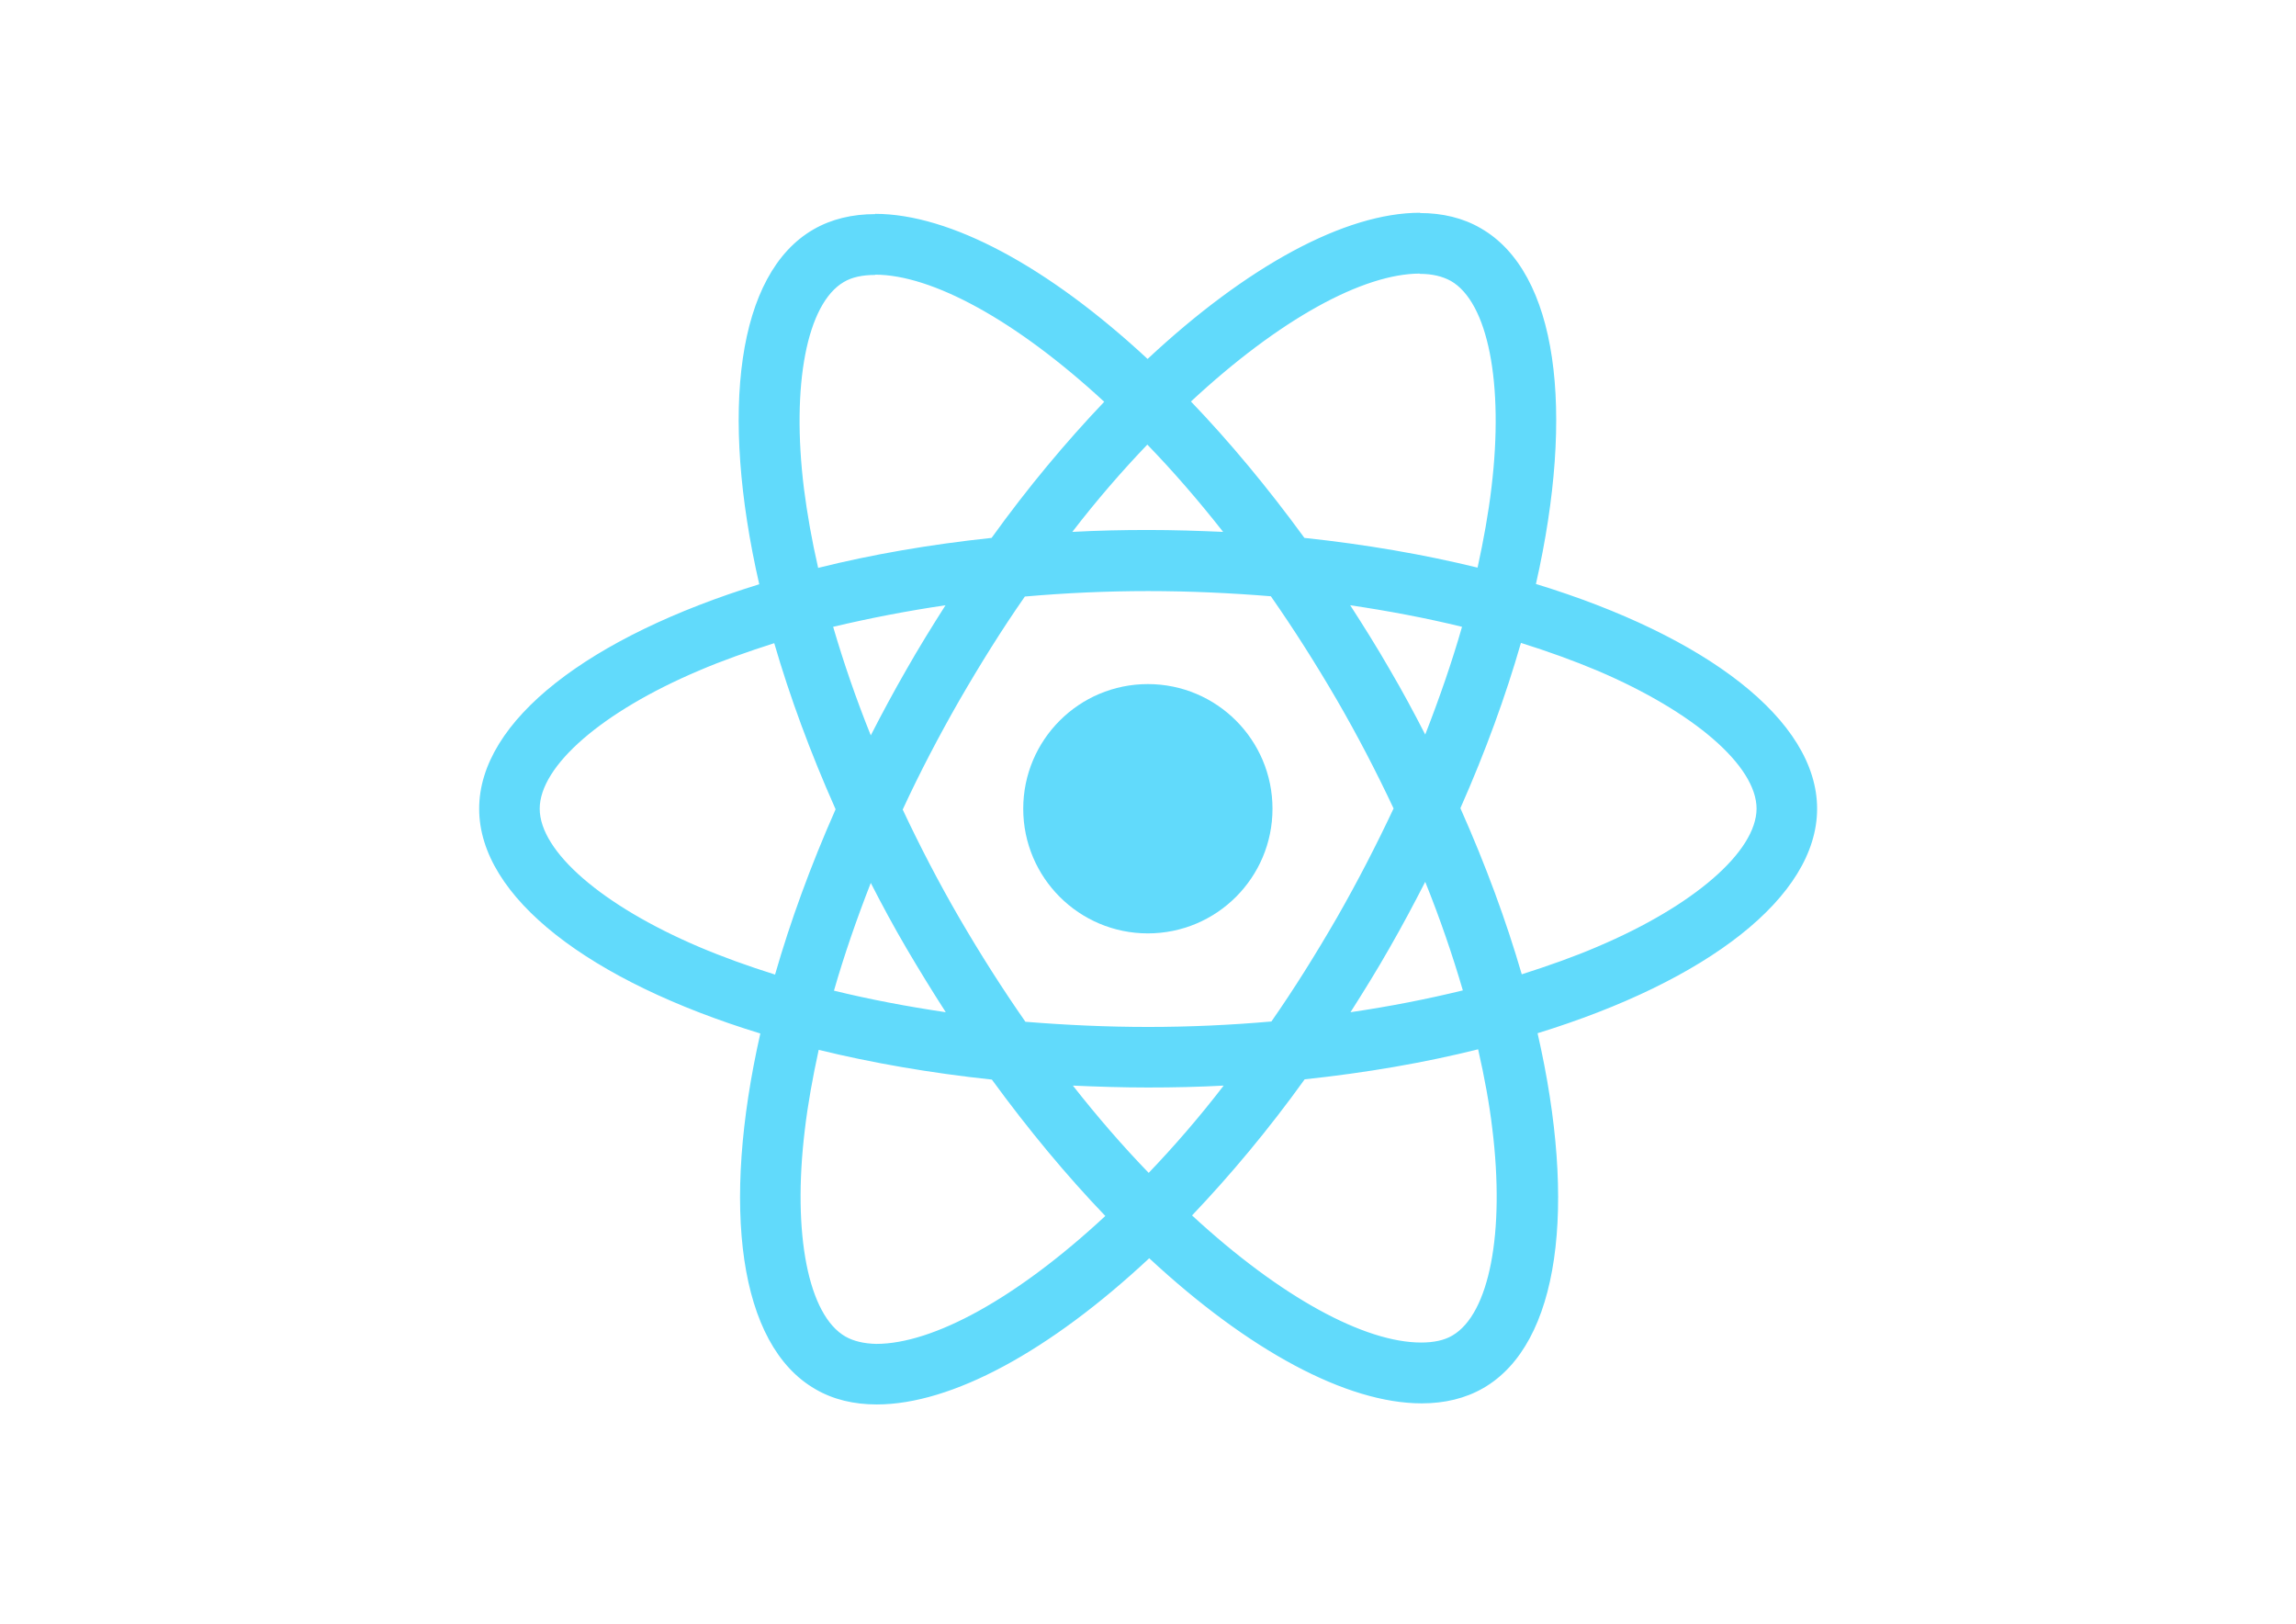
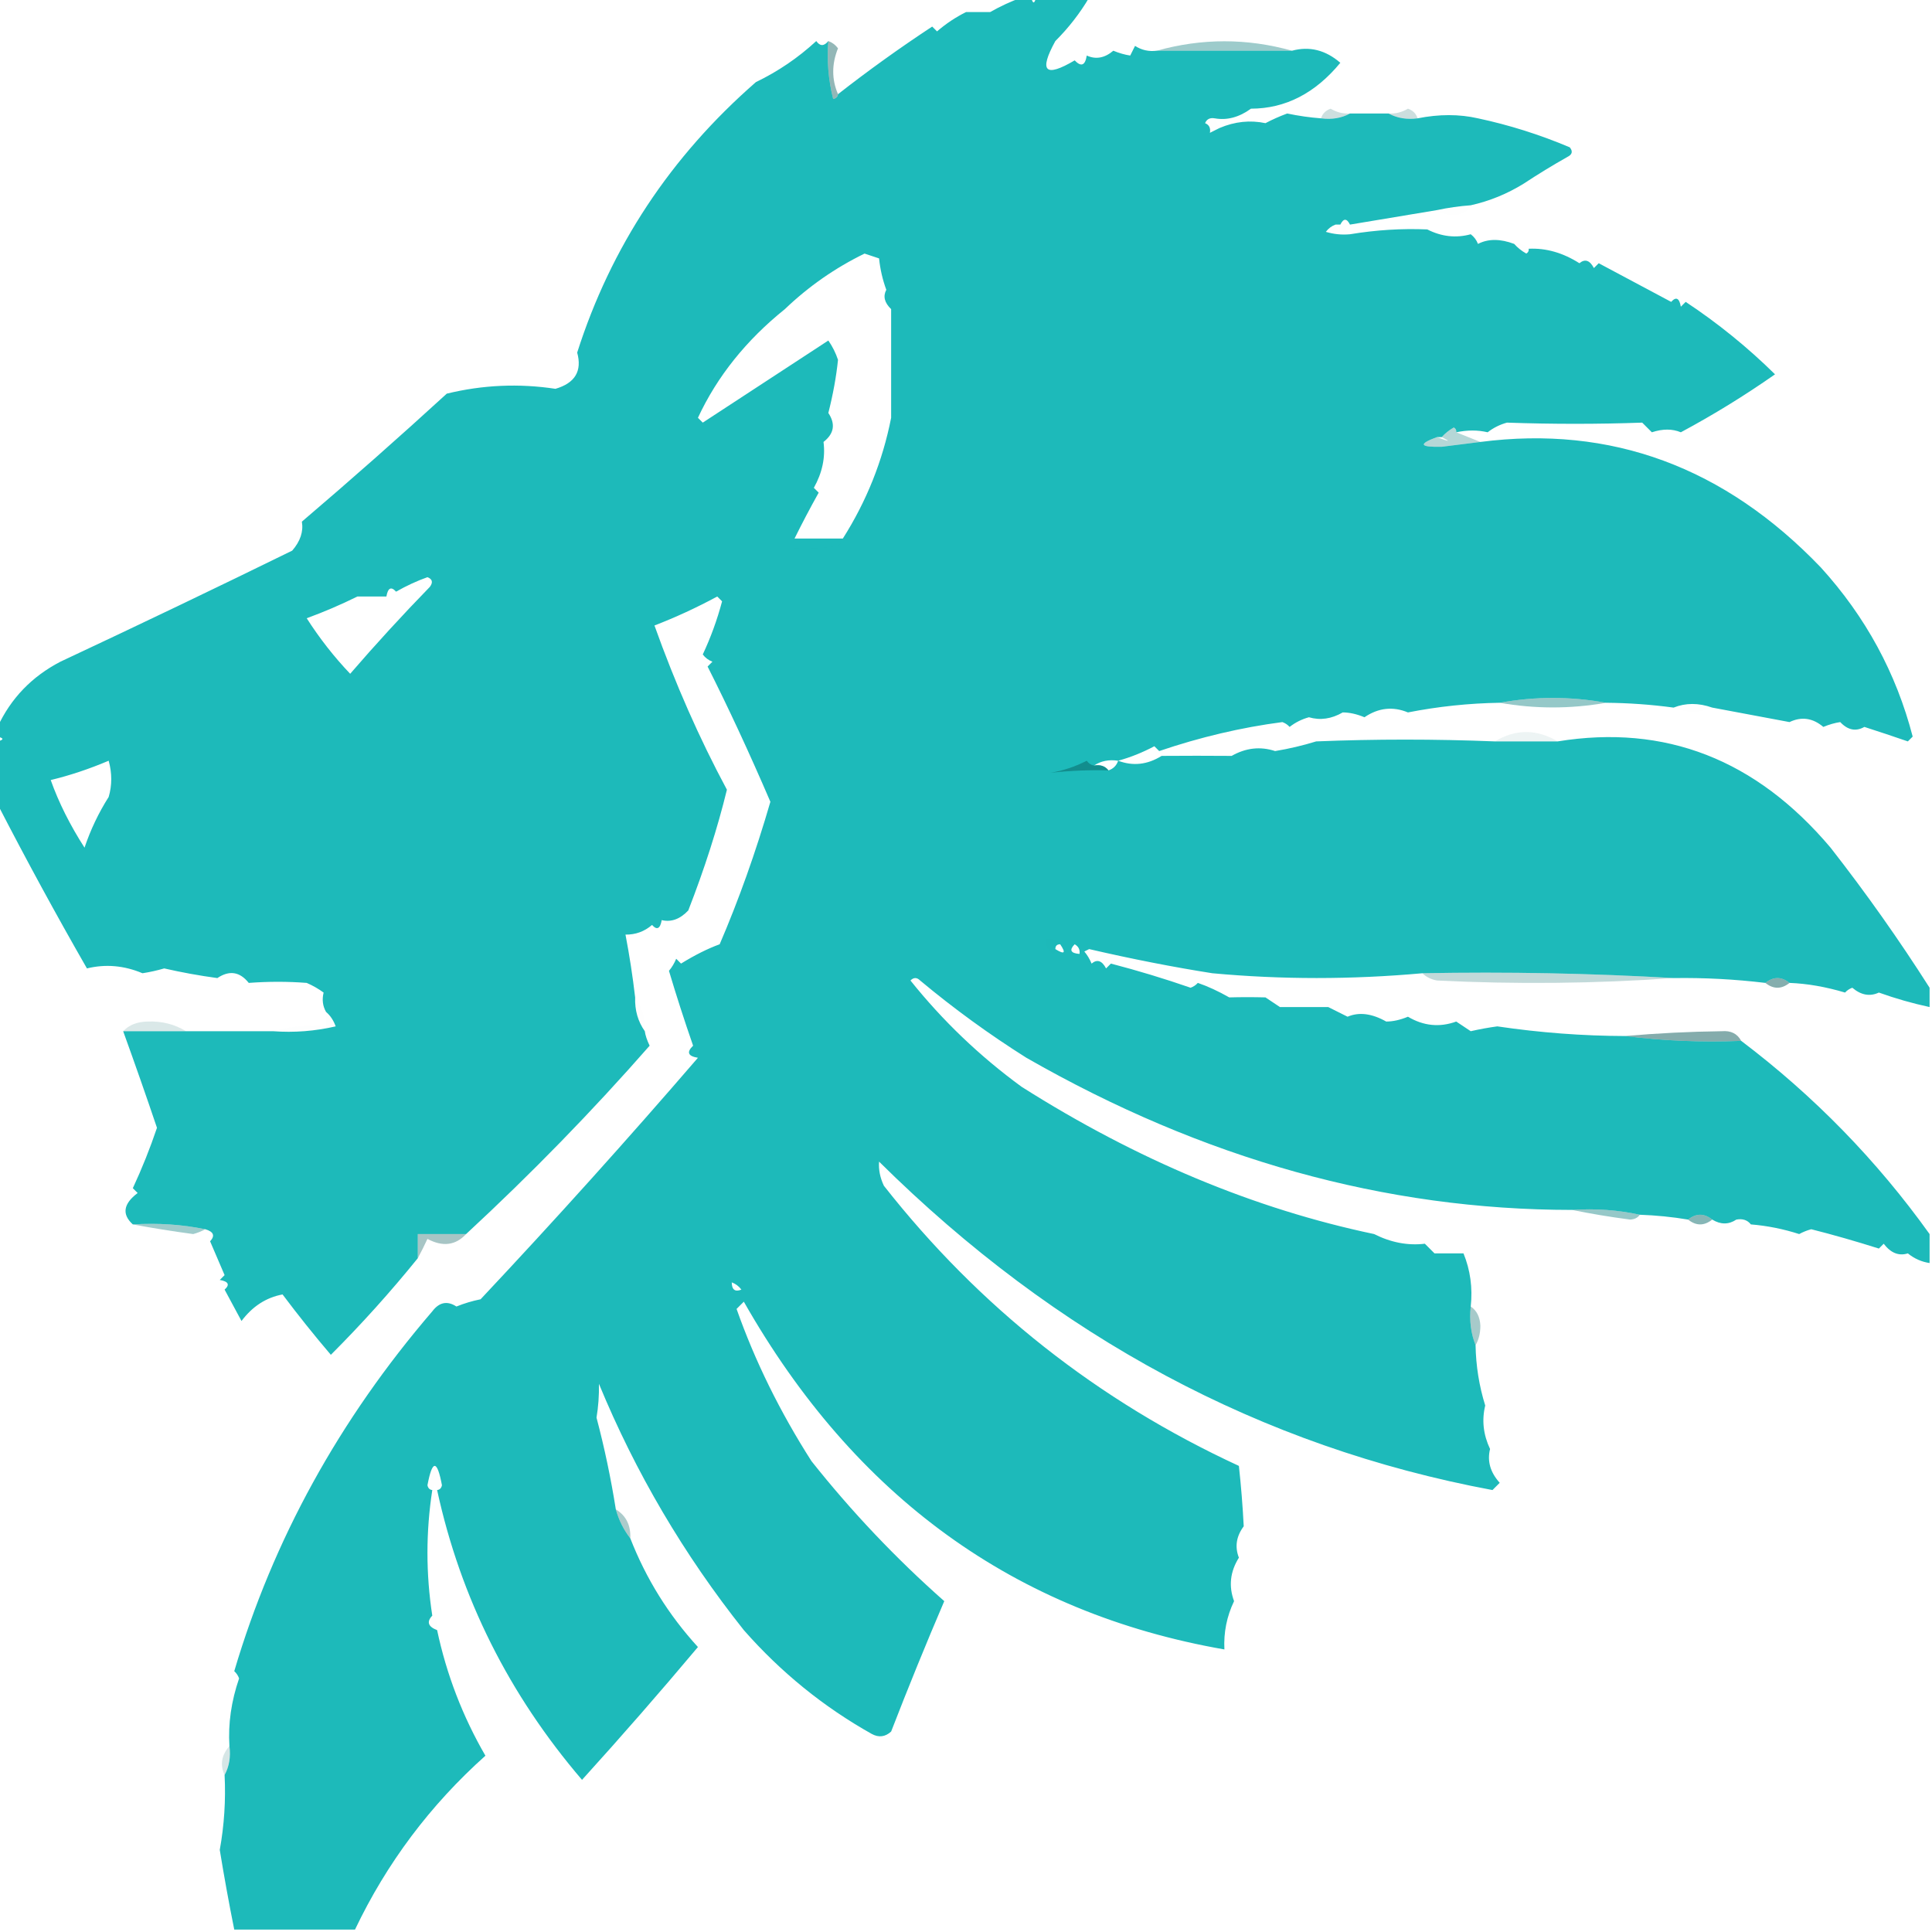
- <svg xmlns="http://www.w3.org/2000/svg" viewBox="0 0 841.9 595.3">
-   <g fill="#61DAFB">
-     <path d="M666.3 296.5c0-32.5-40.7-63.3-103.1-82.4 14.4-63.6 8-114.2-20.2-130.4-6.5-3.8-14.1-5.6-22.4-5.6v22.3c4.6 0 8.3.9 11.4 2.6 13.6 7.8 19.5 37.5 14.9 75.7-1.1 9.4-2.9 19.3-5.1 29.4-19.6-4.8-41-8.5-63.5-10.9-13.5-18.5-27.5-35.3-41.6-50 32.6-30.3 63.2-46.9 84-46.9V78c-27.5 0-63.5 19.6-99.9 53.6-36.4-33.8-72.4-53.2-99.9-53.2v22.3c20.7 0 51.4 16.5 84 46.6-14 14.7-28 31.4-41.3 49.9-22.6 2.4-44 6.1-63.6 11-2.3-10-4-19.7-5.2-29-4.7-38.2 1.1-67.9 14.6-75.8 3-1.8 6.9-2.6 11.5-2.6V78.5c-8.4 0-16 1.8-22.6 5.6-28.1 16.2-34.4 66.7-19.9 130.1-62.2 19.2-102.7 49.9-102.7 82.3 0 32.5 40.7 63.3 103.1 82.4-14.4 63.6-8 114.2 20.2 130.4 6.5 3.8 14.1 5.6 22.5 5.6 27.5 0 63.5-19.6 99.9-53.6 36.4 33.8 72.4 53.2 99.9 53.2 8.4 0 16-1.8 22.6-5.6 28.1-16.2 34.4-66.7 19.9-130.1 62-19.1 102.5-49.9 102.5-82.3zm-130.2-66.7c-3.7 12.9-8.3 26.2-13.5 39.5-4.1-8-8.4-16-13.1-24-4.6-8-9.5-15.8-14.4-23.4 14.2 2.1 27.9 4.7 41 7.9zm-45.8 106.5c-7.8 13.5-15.8 26.3-24.1 38.2-14.9 1.3-30 2-45.2 2-15.1 0-30.2-.7-45-1.9-8.3-11.9-16.4-24.6-24.2-38-7.6-13.1-14.5-26.4-20.8-39.8 6.2-13.4 13.2-26.8 20.7-39.9 7.8-13.5 15.8-26.3 24.1-38.2 14.9-1.3 30-2 45.2-2 15.1 0 30.2.7 45 1.9 8.3 11.9 16.4 24.6 24.2 38 7.6 13.1 14.5 26.4 20.8 39.8-6.3 13.4-13.2 26.8-20.7 39.9zm32.3-13c5.4 13.4 10 26.8 13.8 39.8-13.1 3.2-26.9 5.9-41.2 8 4.9-7.7 9.8-15.6 14.4-23.7 4.6-8 8.9-16.1 13-24.1zM421.2 430c-9.3-9.6-18.6-20.3-27.8-32 9 .4 18.2.7 27.5.7 9.4 0 18.7-.2 27.8-.7-9 11.7-18.3 22.4-27.5 32zm-74.4-58.9c-14.2-2.1-27.9-4.7-41-7.9 3.7-12.9 8.3-26.2 13.5-39.5 4.1 8 8.4 16 13.1 24 4.7 8 9.5 15.8 14.4 23.4zM420.7 163c9.3 9.6 18.6 20.3 27.8 32-9-.4-18.2-.7-27.5-.7-9.4 0-18.7.2-27.8.7 9-11.7 18.3-22.4 27.5-32zm-74 58.9c-4.9 7.7-9.8 15.6-14.4 23.7-4.6 8-8.9 16-13 24-5.4-13.4-10-26.8-13.8-39.8 13.1-3.1 26.9-5.8 41.2-7.9zm-90.5 125.2c-35.4-15.1-58.3-34.9-58.3-50.6 0-15.7 22.9-35.6 58.3-50.6 8.6-3.7 18-7 27.7-10.1 5.7 19.6 13.2 40 22.5 60.9-9.2 20.8-16.6 41.1-22.2 60.6-9.9-3.1-19.3-6.5-28-10.2zM310 490c-13.6-7.8-19.5-37.5-14.9-75.7 1.1-9.4 2.9-19.3 5.1-29.4 19.6 4.8 41 8.5 63.5 10.9 13.5 18.5 27.5 35.3 41.6 50-32.6 30.3-63.2 46.9-84 46.9-4.5-.1-8.3-1-11.3-2.7zm237.2-76.2c4.7 38.2-1.1 67.9-14.6 75.8-3 1.8-6.9 2.6-11.5 2.6-20.7 0-51.4-16.5-84-46.6 14-14.7 28-31.4 41.3-49.9 22.6-2.4 44-6.1 63.6-11 2.3 10.1 4.1 19.8 5.2 29.1zm38.5-66.7c-8.6 3.7-18 7-27.7 10.1-5.7-19.6-13.2-40-22.5-60.9 9.2-20.8 16.6-41.1 22.2-60.6 9.9 3.1 19.3 6.5 28.1 10.2 35.4 15.1 58.3 34.9 58.3 50.6-.1 15.7-23 35.6-58.4 50.6zM320.8 78.4z" />
-     <circle cx="420.9" cy="296.5" r="45.7" />
-     <path d="M520.5 78.1z" />
+ <svg xmlns="http://www.w3.org/2000/svg" version="1.1" width="400px" height="400px" style="shape-rendering:geometricPrecision; text-rendering:geometricPrecision; image-rendering:optimizeQuality; fill-rule:evenodd; clip-rule:evenodd">
+   <g>
+     <path style="opacity:1" fill="#1dbaba" d="M 211.5,-0.5 C 212.167,-0.5 212.833,-0.5 213.5,-0.5C 213.833,0.833 214.167,0.833 214.5,-0.5C 218.167,-0.5 221.833,-0.5 225.5,-0.5C 223.573,2.767 221.239,5.767 218.5,8.5C 215.036,14.797 216.369,16.13 222.5,12.5C 223.842,13.902 224.676,13.569 225,11.5C 226.881,12.354 228.714,12.021 230.5,10.5C 231.716,11.002 232.883,11.335 234,11.5C 234.333,10.833 234.667,10.167 235,9.5C 236.356,10.38 237.856,10.713 239.5,10.5C 248.833,10.5 258.167,10.5 267.5,10.5C 271.11,9.524 274.444,10.357 277.5,13C 272.294,19.322 266.127,22.489 259,22.5C 256.544,24.285 254.044,24.952 251.5,24.5C 250.508,24.328 249.842,24.662 249.5,25.5C 248.508,25.328 247.842,25.662 247.5,26.5C 248.609,26.557 249.609,26.89 250.5,27.5C 251.167,27.167 251.833,26.833 252.5,26.5C 255.653,25.161 258.82,24.828 262,25.5C 263.441,24.74 264.941,24.074 266.5,23.5C 268.891,23.998 271.224,24.332 273.5,24.5C 275.735,24.795 277.735,24.461 279.5,23.5C 282.167,23.5 284.833,23.5 287.5,23.5C 289.265,24.461 291.265,24.795 293.5,24.5C 297.952,23.615 302.119,23.615 306,24.5C 312.472,25.879 318.806,27.879 325,30.5C 325.688,31.332 325.521,31.998 324.5,32.5C 321.415,34.244 318.415,36.078 315.5,38C 312.059,40.134 308.393,41.634 304.5,42.5C 302.139,42.674 299.806,43.007 297.5,43.5C 291.434,44.516 285.434,45.516 279.5,46.5C 278.833,45.167 278.167,45.167 277.5,46.5C 277.167,46.5 276.833,46.5 276.5,46.5C 275.711,46.783 275.044,47.283 274.5,48C 276.134,48.493 277.801,48.66 279.5,48.5C 284.888,47.61 290.221,47.277 295.5,47.5C 298.461,49.002 301.461,49.336 304.5,48.5C 305.192,49.025 305.692,49.692 306,50.5C 308.107,49.409 310.607,49.409 313.5,50.5C 314.172,51.267 315.005,51.934 316,52.5C 316.399,52.272 316.565,51.938 316.5,51.5C 320.087,51.328 323.587,52.328 327,54.5C 328.147,53.542 329.147,53.875 330,55.5C 330.333,55.167 330.667,54.833 331,54.5C 335.96,57.148 340.96,59.815 346,62.5C 347.016,61.366 347.683,61.699 348,63.5C 348.333,63.167 348.667,62.833 349,62.5C 355.664,66.912 361.831,71.912 367.5,77.5C 361.254,81.875 354.754,85.875 348,89.5C 346.235,88.761 344.235,88.761 342,89.5C 341.333,88.833 340.667,88.167 340,87.5C 330.814,87.83 321.481,87.83 312,87.5C 310.527,87.903 309.194,88.57 308,89.5C 305.973,89.014 303.807,89.014 301.5,89.5C 301.565,89.062 301.399,88.728 301,88.5C 300.005,89.066 299.172,89.733 298.5,90.5C 298.167,90.5 297.833,90.5 297.5,90.5C 293.577,91.944 293.91,92.611 298.5,92.5C 301.176,92.163 303.843,91.83 306.5,91.5C 333.548,88.008 357.048,96.674 377,117.5C 386.256,127.685 392.589,139.352 396,152.5C 395.667,152.833 395.333,153.167 395,153.5C 392.017,152.473 389.017,151.473 386,150.5C 384.234,151.502 382.567,151.168 381,149.5C 379.883,149.665 378.716,149.998 377.5,150.5C 375.309,148.647 372.975,148.313 370.5,149.5C 365.159,148.508 359.825,147.508 354.5,146.5C 351.672,145.503 349.005,145.503 346.5,146.5C 341.859,145.873 337.193,145.54 332.5,145.5C 325.167,144.167 317.833,144.167 310.5,145.5C 304.112,145.603 297.779,146.269 291.5,147.5C 288.378,146.208 285.378,146.542 282.5,148.5C 280.899,147.835 279.399,147.501 278,147.5C 275.658,148.851 273.325,149.184 271,148.5C 269.527,148.903 268.194,149.57 267,150.5C 266.586,150.043 266.086,149.709 265.5,149.5C 257.003,150.612 248.503,152.612 240,155.5C 239.667,155.167 239.333,154.833 239,154.5C 236.52,155.812 234.02,156.812 231.5,157.5C 234.571,158.661 237.571,158.327 240.5,156.5C 245.32,156.462 250.153,156.462 255,156.5C 257.943,154.83 260.943,154.496 264,155.5C 266.888,155.023 269.721,154.356 272.5,153.5C 284.726,153.004 297.059,153.004 309.5,153.5C 313.833,153.5 318.167,153.5 322.5,153.5C 344.736,149.889 363.569,157.222 379,175.5C 386.358,184.917 393.192,194.583 399.5,204.5C 399.5,205.833 399.5,207.167 399.5,208.5C 395.951,207.737 392.451,206.737 389,205.5C 387.135,206.368 385.302,206.034 383.5,204.5C 382.914,204.709 382.414,205.043 382,205.5C 377.997,204.306 374.164,203.64 370.5,203.5C 368.833,202.167 367.167,202.167 365.5,203.5C 359.196,202.74 352.863,202.407 346.5,202.5C 329.341,201.503 312.008,201.17 294.5,201.5C 279.812,202.823 265.312,202.823 251,201.5C 242.874,200.222 234.374,198.555 225.5,196.5C 225.167,196.667 224.833,196.833 224.5,197C 225.126,197.75 225.626,198.584 226,199.5C 227.147,198.542 228.147,198.875 229,200.5C 229.333,200.167 229.667,199.833 230,199.5C 235.603,200.962 241.103,202.628 246.5,204.5C 247.086,204.291 247.586,203.957 248,203.5C 250.081,204.215 252.247,205.215 254.5,206.5C 257.034,206.434 259.534,206.434 262,206.5C 263,207.167 264,207.833 265,208.5C 268.333,208.5 271.667,208.5 275,208.5C 276.333,209.167 277.667,209.833 279,210.5C 281.361,209.488 284.028,209.821 287,211.5C 288.399,211.499 289.899,211.165 291.5,210.5C 294.723,212.416 298.057,212.749 301.5,211.5C 302.5,212.167 303.5,212.833 304.5,213.5C 306.386,213.072 308.219,212.739 310,212.5C 318.862,213.809 327.695,214.475 336.5,214.5C 344.316,215.492 352.316,215.826 360.5,215.5C 375.568,226.9 388.568,240.233 399.5,255.5C 399.5,257.5 399.5,259.5 399.5,261.5C 397.83,261.249 396.33,260.582 395,259.5C 393.127,260.089 391.46,259.422 390,257.5C 389.667,257.833 389.333,258.167 389,258.5C 384.099,256.951 379.433,255.618 375,254.5C 374.127,254.735 373.293,255.069 372.5,255.5C 369.243,254.449 365.91,253.782 362.5,253.5C 361.791,252.596 360.791,252.263 359.5,252.5C 357.901,253.562 356.234,253.562 354.5,252.5C 352.833,251.167 351.167,251.167 349.5,252.5C 346.193,251.949 342.86,251.616 339.5,251.5C 335.03,250.514 330.363,250.181 325.5,250.5C 286.816,250.499 249.15,239.999 212.5,219C 204.812,214.156 197.479,208.823 190.5,203C 189.833,202.333 189.167,202.333 188.5,203C 195.178,211.344 202.845,218.677 211.5,225C 235.356,240.121 259.69,250.288 284.5,255.5C 287.971,257.253 291.471,257.92 295,257.5C 295.667,258.167 296.333,258.833 297,259.5C 299,259.5 301,259.5 303,259.5C 304.415,262.958 304.915,266.625 304.5,270.5C 304.194,273.385 304.527,276.052 305.5,278.5C 305.577,282.794 306.244,286.961 307.5,291C 306.763,294.022 307.096,297.022 308.5,300C 307.879,302.498 308.545,304.832 310.5,307C 310,307.5 309.5,308 309,308.5C 261.108,299.564 218.774,276.898 182,240.5C 181.878,242.169 182.212,243.835 183,245.5C 202.765,270.657 227.265,289.99 256.5,303.5C 256.958,307.71 257.292,311.877 257.5,316C 255.955,318.085 255.622,320.252 256.5,322.5C 254.684,325.399 254.351,328.399 255.5,331.5C 253.988,334.66 253.321,337.993 253.5,341.5C 210.147,333.932 176.981,309.932 154,269.5C 153.5,270 153,270.5 152.5,271C 156.298,281.768 161.464,292.268 168,302.5C 176.309,312.975 185.475,322.642 195.5,331.5C 191.685,340.411 188.018,349.411 184.5,358.5C 183.277,359.614 181.944,359.781 180.5,359C 170.512,353.401 161.678,346.234 154,337.5C 141.582,321.877 131.582,304.877 124,286.5C 124.048,288.926 123.881,291.259 123.5,293.5C 125.156,299.767 126.489,306.101 127.5,312.5C 128.13,314.75 129.13,316.75 130.5,318.5C 133.765,326.863 138.432,334.363 144.5,341C 136.657,350.34 128.657,359.507 120.5,368.5C 105.344,350.79 95.344,330.79 90.5,308.5C 91.043,308.44 91.376,308.107 91.5,307.5C 90.5,302.167 89.5,302.167 88.5,307.5C 88.624,308.107 88.957,308.44 89.5,308.5C 88.167,317.167 88.167,325.833 89.5,334.5C 88.285,335.779 88.618,336.779 90.5,337.5C 92.455,346.698 95.788,355.365 100.5,363.5C 89.06,373.733 80.06,385.733 73.5,399.5C 65.167,399.5 56.833,399.5 48.5,399.5C 47.414,394.106 46.414,388.606 45.5,383C 46.425,377.884 46.758,372.717 46.5,367.5C 47.461,365.735 47.795,363.735 47.5,361.5C 47.211,356.891 47.877,352.225 49.5,347.5C 49.291,346.914 48.957,346.414 48.5,346C 56.553,318.779 70.22,293.945 89.5,271.5C 90.935,269.599 92.602,269.266 94.5,270.5C 96.115,269.846 97.782,269.346 99.5,269C 114.927,252.58 129.927,235.914 144.5,219C 142.431,218.676 142.098,217.842 143.5,216.5C 141.687,211.274 140.02,206.107 138.5,201C 139.126,200.25 139.626,199.416 140,198.5C 140.333,198.833 140.667,199.167 141,199.5C 143.865,197.733 146.532,196.399 149,195.5C 152.958,186.298 156.458,176.465 159.5,166C 155.122,155.817 150.789,146.483 146.5,138C 146.833,137.667 147.167,137.333 147.5,137C 146.692,136.692 146.025,136.192 145.5,135.5C 147.148,131.99 148.481,128.324 149.5,124.5C 149.167,124.167 148.833,123.833 148.5,123.5C 144.223,125.808 139.89,127.808 135.5,129.5C 139.824,141.597 144.824,152.931 150.5,163.5C 148.552,171.477 145.885,179.81 142.5,188.5C 140.795,190.303 138.962,190.969 137,190.5C 136.683,192.301 136.016,192.634 135,191.5C 133.416,192.861 131.582,193.528 129.5,193.5C 130.327,197.807 130.993,202.14 131.5,206.5C 131.41,209.152 132.076,211.485 133.5,213.5C 133.611,214.337 133.944,215.337 134.5,216.5C 122.648,230.023 109.981,243.023 96.5,255.5C 93.167,255.5 89.833,255.5 86.5,255.5C 86.5,257.167 86.5,258.833 86.5,260.5C 80.864,267.471 74.864,274.137 68.5,280.5C 65.057,276.464 61.724,272.297 58.5,268C 55.103,268.635 52.27,270.468 50,273.5C 48.836,271.351 47.669,269.185 46.5,267C 47.634,265.984 47.301,265.317 45.5,265C 45.833,264.667 46.167,264.333 46.5,264C 45.5,261.667 44.5,259.333 43.5,257C 44.566,255.841 44.233,255.008 42.5,254.5C 37.695,253.513 32.695,253.179 27.5,253.5C 25.193,251.408 25.526,249.242 28.5,247C 28.167,246.667 27.833,246.333 27.5,246C 29.393,241.936 31.059,237.769 32.5,233.5C 30.337,227.09 28.004,220.423 25.5,213.5C 29.833,213.5 34.167,213.5 38.5,213.5C 44.5,213.5 50.5,213.5 56.5,213.5C 60.884,213.826 65.217,213.492 69.5,212.5C 69.058,211.261 68.391,210.261 67.5,209.5C 66.811,208.293 66.645,206.959 67,205.5C 65.915,204.707 64.748,204.04 63.5,203.5C 59.556,203.195 55.556,203.195 51.5,203.5C 49.65,201.171 47.483,200.837 45,202.5C 41.261,201.993 37.594,201.327 34,200.5C 32.467,200.944 30.967,201.277 29.5,201.5C 25.687,199.894 21.854,199.561 18,200.5C 11.656,189.452 5.49,178.119 -0.5,166.5C -0.5,162.167 -0.5,157.833 -0.5,153.5C 0.833,153.167 0.833,152.833 -0.5,152.5C -0.5,151.833 -0.5,151.167 -0.5,150.5C 2.255,144.576 6.589,140.076 12.5,137C 28.917,129.309 44.917,121.642 60.5,114C 62.181,112.055 62.848,110.055 62.5,108C 72.648,99.353 82.648,90.519 92.5,81.5C 99.948,79.686 107.448,79.353 115,80.5C 119.051,79.324 120.551,76.824 119.5,73C 126.479,51.109 138.812,32.442 156.5,17C 161.09,14.788 165.257,11.955 169,8.5C 169.77,9.598 170.603,9.598 171.5,8.5C 171.176,12.555 171.509,16.555 172.5,20.5C 173.107,20.376 173.44,20.043 173.5,19.5C 179.802,14.574 186.302,9.907 193,5.5C 193.333,5.833 193.667,6.167 194,6.5C 195.828,4.919 197.828,3.585 200,2.5C 201.667,2.5 203.333,2.5 205,2.5C 207.166,1.269 209.333,0.269 211.5,-0.5 Z M 247.5,26.5 C 247.842,25.662 248.508,25.328 249.5,25.5C 250.338,25.842 250.672,26.508 250.5,27.5C 249.609,26.89 248.609,26.557 247.5,26.5 Z M 174.5,111.5 C 171.167,111.5 167.833,111.5 164.5,111.5C 166.063,108.337 167.73,105.17 169.5,102C 169.167,101.667 168.833,101.333 168.5,101C 170.248,97.871 170.915,94.704 170.5,91.5C 172.691,89.792 173.024,87.792 171.5,85.5C 172.477,81.639 173.144,77.972 173.5,74.5C 173.023,73.069 172.357,71.736 171.5,70.5C 162.833,76.167 154.167,81.833 145.5,87.5C 145.167,87.167 144.833,86.833 144.5,86.5C 148.472,77.957 154.472,70.457 162.5,64C 167.423,59.293 172.923,55.459 179,52.5C 180,52.833 181,53.167 182,53.5C 182.236,55.764 182.736,57.931 183.5,60C 182.786,61.343 183.12,62.676 184.5,64C 184.485,71.53 184.485,79.03 184.5,86.5C 182.743,95.433 179.409,103.767 174.5,111.5 Z M 88.5,119.5 C 89.525,119.897 89.692,120.563 89,121.5C 83.287,127.376 77.787,133.376 72.5,139.5C 69.149,135.978 66.149,132.144 63.5,128C 67.054,126.702 70.554,125.202 74,123.5C 76,123.5 78,123.5 80,123.5C 80.317,121.699 80.984,121.366 82,122.5C 84.166,121.269 86.333,120.269 88.5,119.5 Z M 22.5,157.5 C 23.21,160.082 23.21,162.582 22.5,165C 20.407,168.303 18.741,171.803 17.5,175.5C 14.477,170.789 12.144,166.123 10.5,161.5C 14.428,160.557 18.428,159.224 22.5,157.5 Z M 226.5,158.5 C 227.919,157.549 229.585,157.216 231.5,157.5C 231.167,158.5 230.5,159.167 229.5,159.5C 228.791,158.596 227.791,158.263 226.5,158.5 Z M 218.5,196.5 C 218.5,195.833 218.833,195.5 219.5,195.5C 220.742,197.346 220.409,197.679 218.5,196.5 Z M 223.5,197.5 C 221.663,197.361 221.33,196.694 222.5,195.5C 223.298,195.957 223.631,196.624 223.5,197.5 Z M 151.5,265.5 C 152.289,265.783 152.956,266.283 153.5,267C 152.184,267.528 151.517,267.028 151.5,265.5 Z" />
+   </g>
+   <g>
+     <path style="opacity:0.408" fill="#0e8080" d="M 267.5,10.5 C 258.167,10.5 248.833,10.5 239.5,10.5C 248.837,7.893 258.17,7.893 267.5,10.5 Z" />
+   </g>
+   <g>
+     <path style="opacity:0.448" fill="#0d5f5f" d="M 171.5,8.5 C 172.289,8.783 172.956,9.283 173.5,10C 172.182,13.269 172.182,16.436 173.5,19.5C 173.44,20.043 173.107,20.376 172.5,20.5C 171.509,16.555 171.176,12.555 171.5,8.5 Z" />
+   </g>
+   <g>
+     <path style="opacity:0.205" fill="#0c6363" d="M 279.5,23.5 C 277.735,24.461 275.735,24.795 273.5,24.5C 273.811,23.522 274.478,22.855 275.5,22.5C 276.736,23.246 278.07,23.579 279.5,23.5 Z" />
+   </g>
+   <g>
+     <path style="opacity:0.214" fill="#0c6464" d="M 293.5,24.5 C 291.265,24.795 289.265,24.461 287.5,23.5C 288.93,23.579 290.264,23.246 291.5,22.5C 292.522,22.855 293.189,23.522 293.5,24.5 Z" />
+   </g>
+   <g>
+     <path style="opacity:0.004" fill="#025050" d="M 249.5,25.5 C 249.842,24.662 250.508,24.328 251.5,24.5C 251.833,25.167 252.167,25.833 252.5,26.5C 251.833,26.833 251.167,27.167 250.5,27.5C 250.672,26.508 250.338,25.842 249.5,25.5 Z" />
+   </g>
+   <g>
+     <path style="opacity:0.004" fill="#076a6a" d="M 304.5,42.5 C 303.688,43.993 302.355,44.66 300.5,44.5C 299.274,44.48 298.274,44.147 297.5,43.5C 299.806,43.007 302.139,42.674 304.5,42.5 Z" />
+   </g>
+   <g>
+     <path style="opacity:0.007" fill="#045555" d="M 279.5,46.5 C 278.494,46.938 278.494,47.604 279.5,48.5C 277.801,48.66 276.134,48.493 274.5,48C 275.044,47.283 275.711,46.783 276.5,46.5C 276.833,47.833 277.167,47.833 277.5,46.5C 278.167,45.167 278.833,45.167 279.5,46.5 Z" />
+   </g>
+   <g>
+     <path style="opacity:0.004" fill="#034d4d" d="M 313.5,50.5 C 314.791,50.263 315.791,50.596 316.5,51.5C 316.565,51.938 316.399,52.272 316,52.5C 315.005,51.934 314.172,51.267 313.5,50.5 Z" />
+   </g>
+   <g>
+     <path style="opacity:0.302" fill="#0b7c7c" d="M 301.5,89.5 C 303.167,90.167 304.833,90.833 306.5,91.5C 303.843,91.83 301.176,92.163 298.5,92.5C 293.91,92.611 293.577,91.944 297.5,90.5C 300.143,91.507 300.477,91.507 298.5,90.5C 299.172,89.733 300.005,89.066 301,88.5C 301.399,88.728 301.565,89.062 301.5,89.5 Z" />
+   </g>
+   <g>
+     <path style="opacity:0.01" fill="#0a6969" d="M 164.5,111.5 C 167.833,111.5 171.167,111.5 174.5,111.5C 174.389,112.117 174.056,112.617 173.5,113C 170.518,113.498 167.518,113.665 164.5,113.5C 164.5,112.833 164.5,112.167 164.5,111.5 Z" />
+   </g>
+   <g>
+     <path style="opacity:0.445" fill="#0f8383" d="M 310.5,145.5 C 317.833,144.167 325.167,144.167 332.5,145.5C 325.174,146.79 317.841,146.79 310.5,145.5 Z" />
+   </g>
+   <g>
+     <path style="opacity:0.005" fill="#096d6d" d="M 346.5,146.5 C 349.005,145.503 351.672,145.503 354.5,146.5C 351.974,147.657 349.307,147.657 346.5,146.5 Z" />
+   </g>
+   <g>
+     <path style="opacity:0.078" fill="#0c6868" d="M 322.5,153.5 C 318.167,153.5 313.833,153.5 309.5,153.5C 313.804,150.91 318.137,150.91 322.5,153.5 Z" />
+   </g>
+   <g>
+     <path style="opacity:0.656" fill="#0c7575" d="M 226.5,158.5 C 227.791,158.263 228.791,158.596 229.5,159.5C 225.548,159.39 221.548,159.557 217.5,160C 220.149,159.548 222.649,158.714 225,157.5C 225.383,158.056 225.883,158.389 226.5,158.5 Z" />
+   </g>
+   <g>
+     <path style="opacity:0.004" fill="#054949" d="M 216.5,194.5 C 217.791,194.263 218.791,194.596 219.5,195.5C 218.833,195.5 218.5,195.833 218.5,196.5C 218.565,196.938 218.399,197.272 218,197.5C 216.961,196.756 216.461,195.756 216.5,194.5 Z" />
+   </g>
+   <g>
+     <path style="opacity:0.255" fill="#0d6b6b" d="M 294.5,201.5 C 312.008,201.17 329.341,201.503 346.5,202.5C 330.241,203.651 313.907,203.817 297.5,203C 296.263,202.768 295.263,202.268 294.5,201.5 Z" />
+   </g>
+   <g>
+     <path style="opacity:0.498" fill="#0b5c5c" d="M 365.5,203.5 C 367.167,202.167 368.833,202.167 370.5,203.5C 368.833,204.833 367.167,204.833 365.5,203.5 Z" />
+   </g>
+   <g>
+     <path style="opacity:0.004" fill="#087070" d="M 131.5,206.5 C 132.924,208.515 133.59,210.848 133.5,213.5C 132.076,211.485 131.41,209.152 131.5,206.5 Z" />
+   </g>
+   <g>
+     <path style="opacity:0.151" fill="#0a6565" d="M 38.5,213.5 C 34.167,213.5 29.833,213.5 25.5,213.5C 26.694,212.223 28.36,211.556 30.5,211.5C 33.486,211.382 36.152,212.048 38.5,213.5 Z" />
+   </g>
+   <g>
+     <path style="opacity:0.008" fill="#047777" d="M 67.5,209.5 C 68.391,210.261 69.058,211.261 69.5,212.5C 65.217,213.492 60.884,213.826 56.5,213.5C 59.962,212.518 63.629,212.185 67.5,212.5C 67.5,211.5 67.5,210.5 67.5,209.5 Z" />
+   </g>
+   <g>
+     <path style="opacity:0.498" fill="#095959" d="M 360.5,215.5 C 352.316,215.826 344.316,215.492 336.5,214.5C 343.129,213.917 349.795,213.584 356.5,213.5C 358.355,213.34 359.688,214.007 360.5,215.5 Z" />
+   </g>
+   <g>
+     <path style="opacity:0.435" fill="#0e8080" d="M 325.5,250.5 C 330.363,250.181 335.03,250.514 339.5,251.5C 339.083,252.124 338.416,252.457 337.5,252.5C 333.339,251.96 329.339,251.293 325.5,250.5 Z" />
+   </g>
+   <g>
+     <path style="opacity:0.498" fill="#0c6d6d" d="M 349.5,252.5 C 351.167,251.167 352.833,251.167 354.5,252.5C 352.833,253.833 351.167,253.833 349.5,252.5 Z" />
+   </g>
+   <g>
+     <path style="opacity:0.399" fill="#0e8080" d="M 27.5,253.5 C 32.695,253.179 37.695,253.513 42.5,254.5C 41.735,254.923 40.902,255.257 40,255.5C 35.684,254.92 31.517,254.253 27.5,253.5 Z" />
+   </g>
+   <g>
+     <path style="opacity:0.004" fill="#045454" d="M 359.5,252.5 C 360.791,252.263 361.791,252.596 362.5,253.5C 360.804,255.129 359.804,254.796 359.5,252.5 Z" />
+   </g>
+   <g>
+     <path style="opacity:0.37" fill="#116262" d="M 96.5,255.5 C 94.317,257.856 91.65,258.189 88.5,256.5C 87.828,257.949 87.161,259.282 86.5,260.5C 86.5,258.833 86.5,257.167 86.5,255.5C 89.833,255.5 93.167,255.5 96.5,255.5 Z" />
+   </g>
+   <g>
+     <path style="opacity:0.363" fill="#0b6d6d" d="M 304.5,270.5 C 305.748,271.334 306.415,272.667 306.5,274.5C 306.489,276.045 306.156,277.378 305.5,278.5C 304.527,276.052 304.194,273.385 304.5,270.5 Z" />
+   </g>
+   <g>
+     <path style="opacity:0.004" fill="#0e6868" d="M 90.5,308.5 C 90.167,307.167 89.833,307.167 89.5,308.5C 88.957,308.44 88.624,308.107 88.5,307.5C 89.5,302.167 90.5,302.167 91.5,307.5C 91.376,308.107 91.043,308.44 90.5,308.5 Z" />
+   </g>
+   <g>
+     <path style="opacity:0.341" fill="#0a6767" d="M 127.5,312.5 C 129.614,313.784 130.614,315.784 130.5,318.5C 129.13,316.75 128.13,314.75 127.5,312.5 Z" />
+   </g>
+   <g>
+     <path style="opacity:0.004" fill="#035454" d="M 89.5,334.5 C 90.404,335.209 90.737,336.209 90.5,337.5C 88.618,336.779 88.285,335.779 89.5,334.5 Z" />
+   </g>
+   <g>
+     <path style="opacity:0.166" fill="#096767" d="M 47.5,361.5 C 47.795,363.735 47.461,365.735 46.5,367.5C 45.516,365.402 45.849,363.402 47.5,361.5 Z" />
  </g>
</svg>
